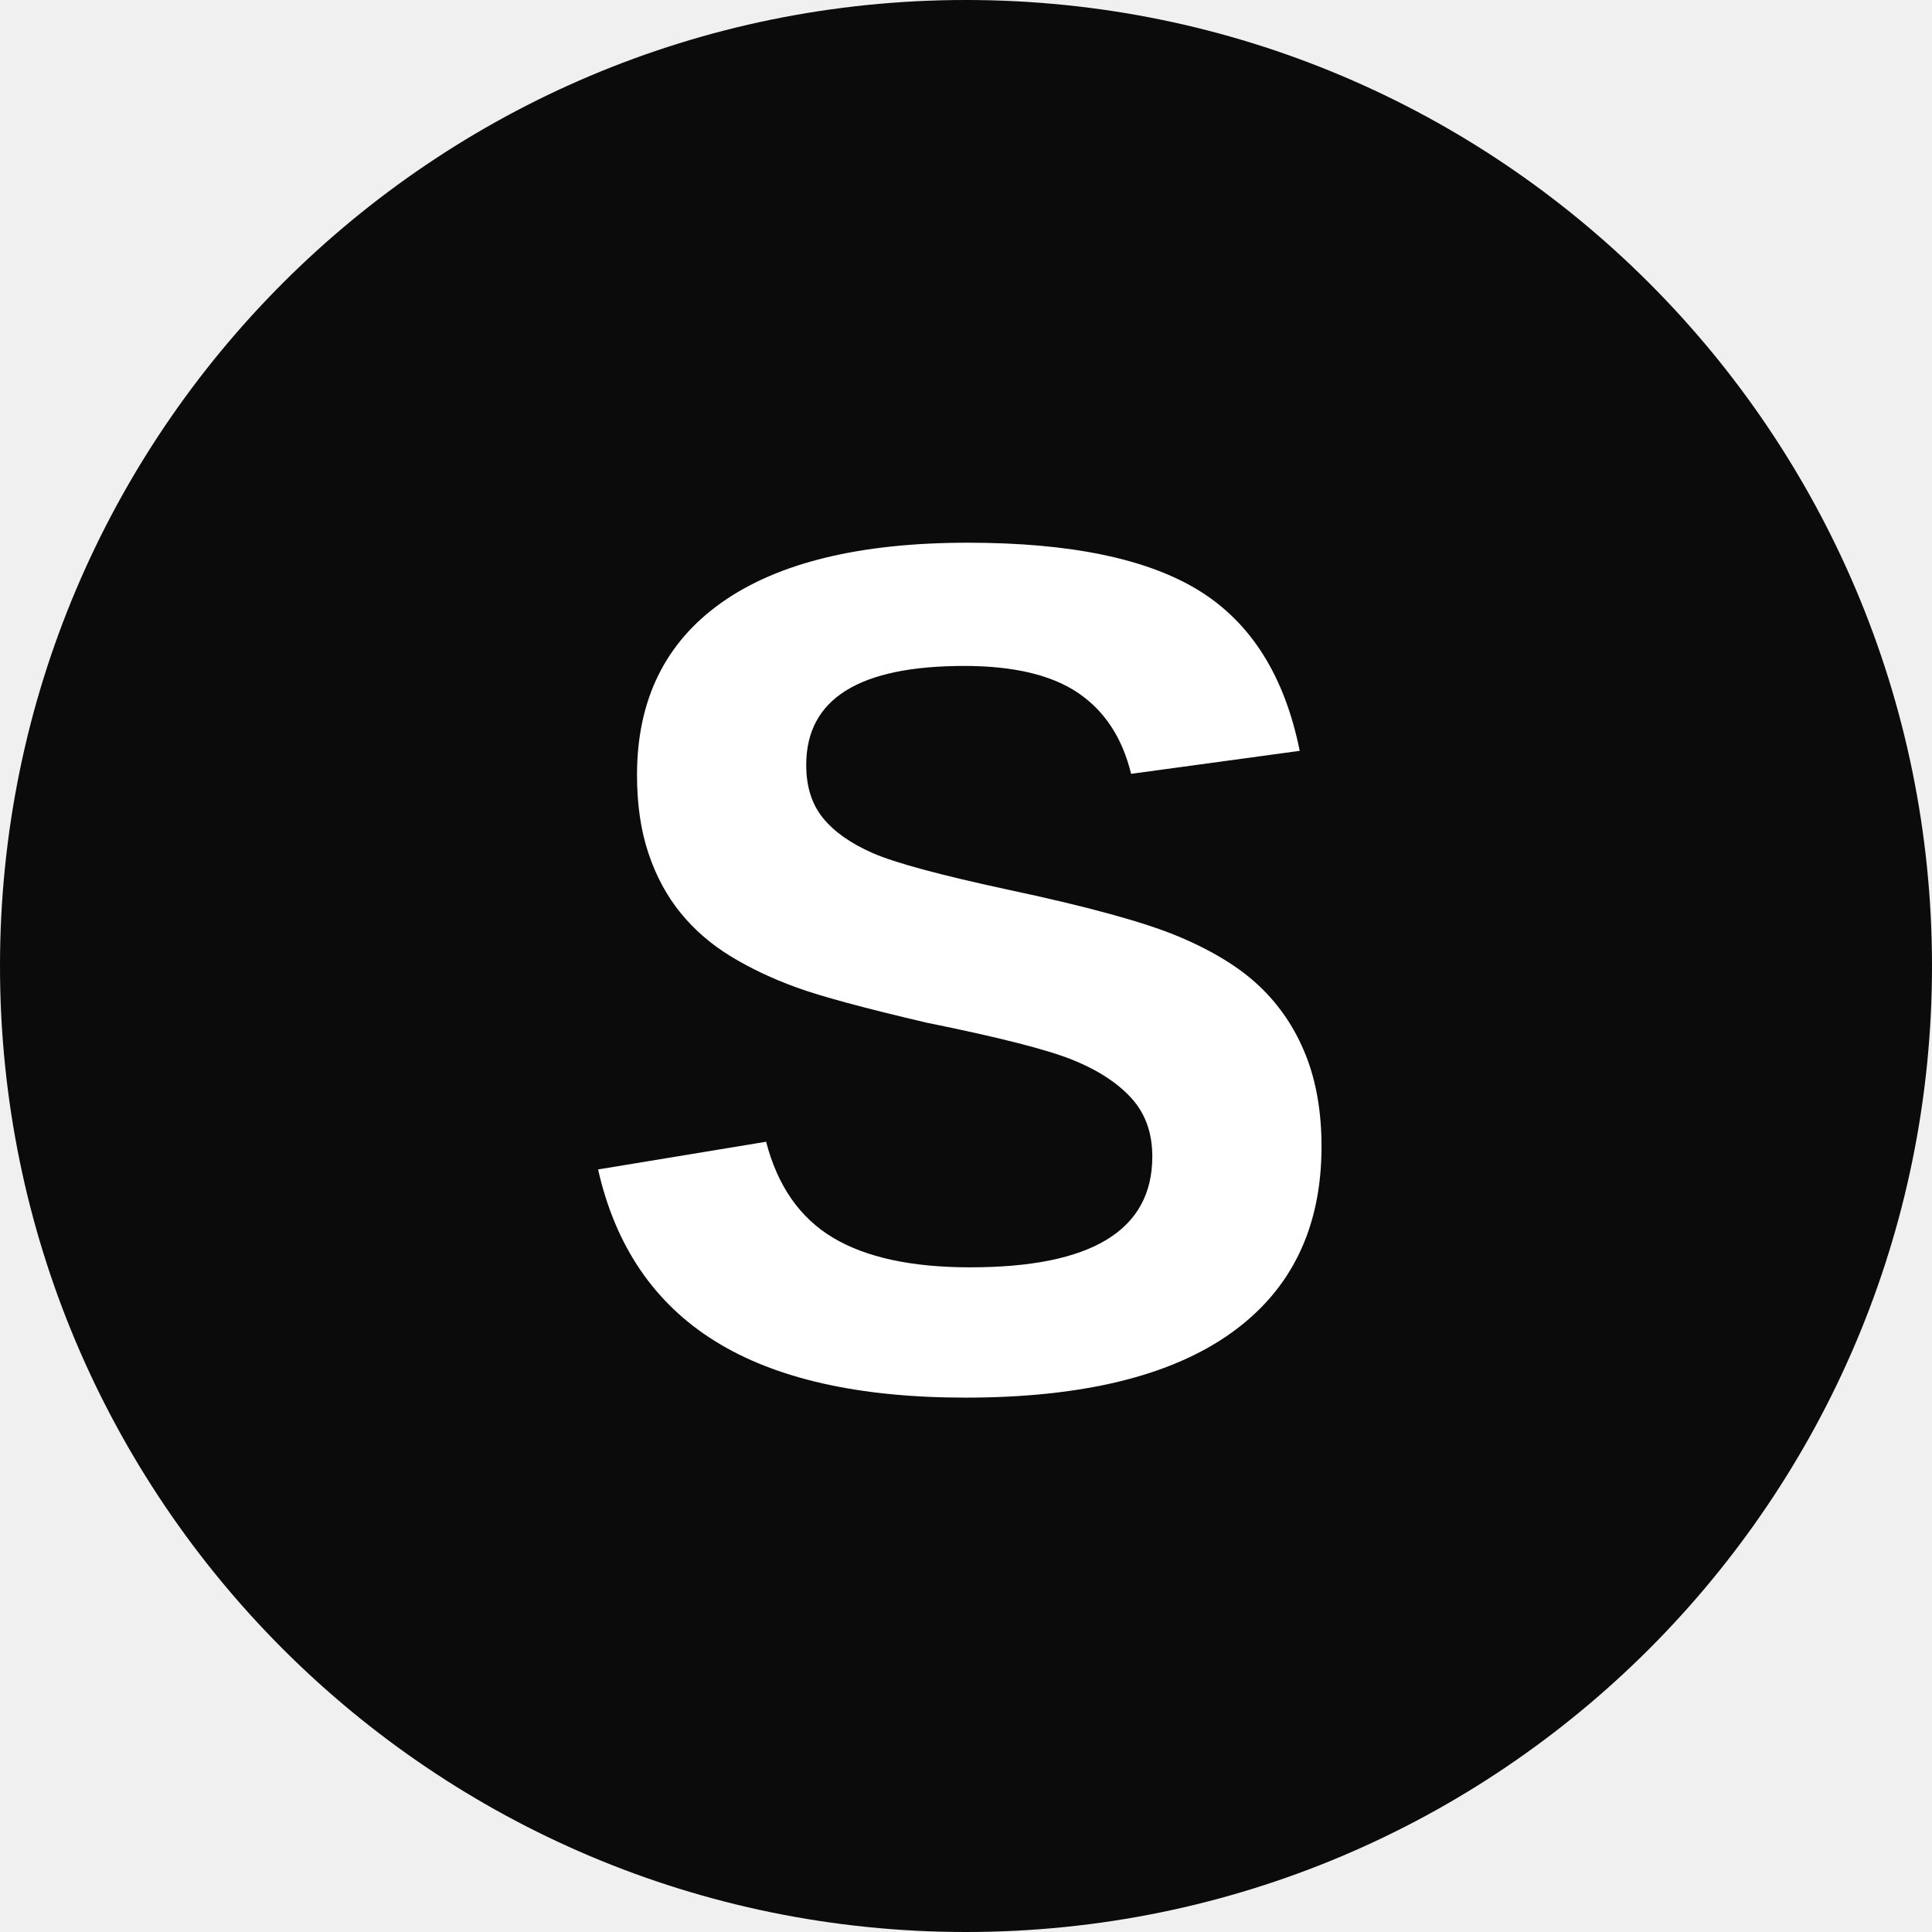
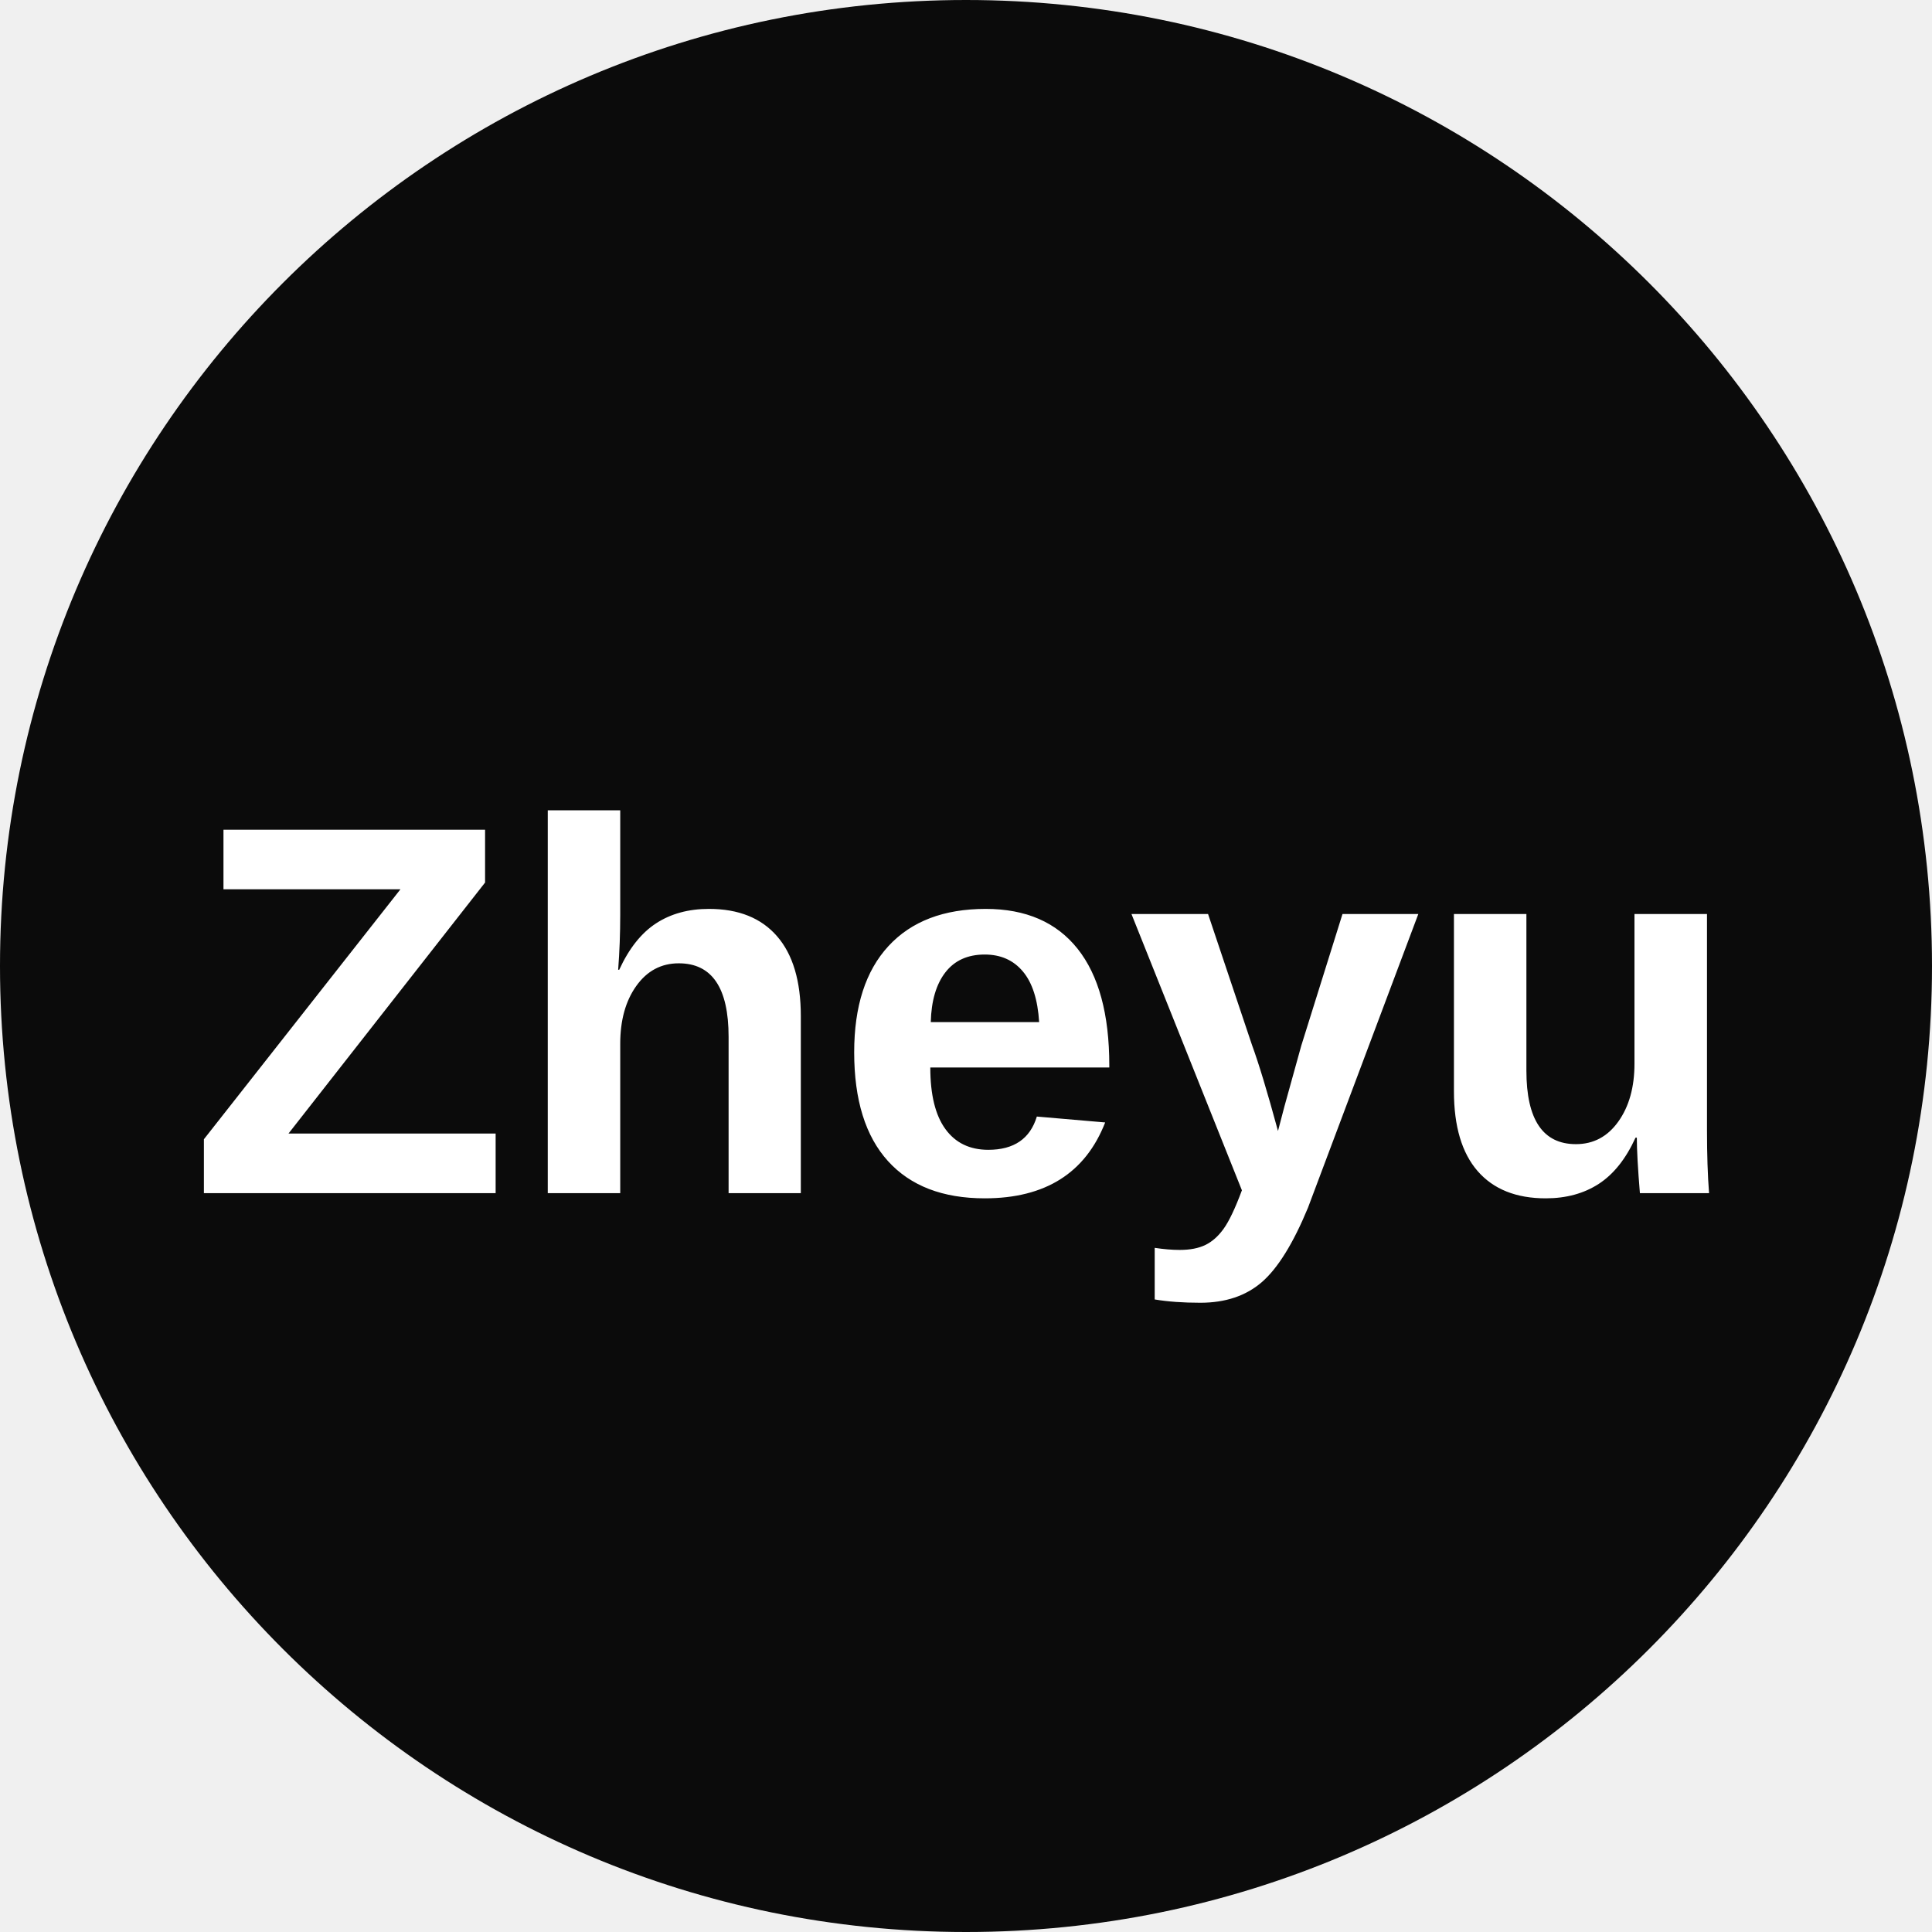
<svg xmlns="http://www.w3.org/2000/svg" viewBox="0 0 512 512">
  <circle cx="256" cy="256" r="256" fill="#0b0b0b" />
-   <text x="50%" y="54%" text-anchor="middle" dominant-baseline="middle" font-family="Geist, SF Pro Display, Segoe UI, Arial, sans-serif" font-size="320" font-weight="700" fill="#ffffff">
-     S
+   <text x="50%" y="54%" text-anchor="middle" dominant-baseline="middle" font-family="Geist, SF Pro Display, Segoe UI, Arial, sans-serif" font-size="140" font-weight="700" fill="#ffffff">
+     Zheyu
  </text>
</svg>
